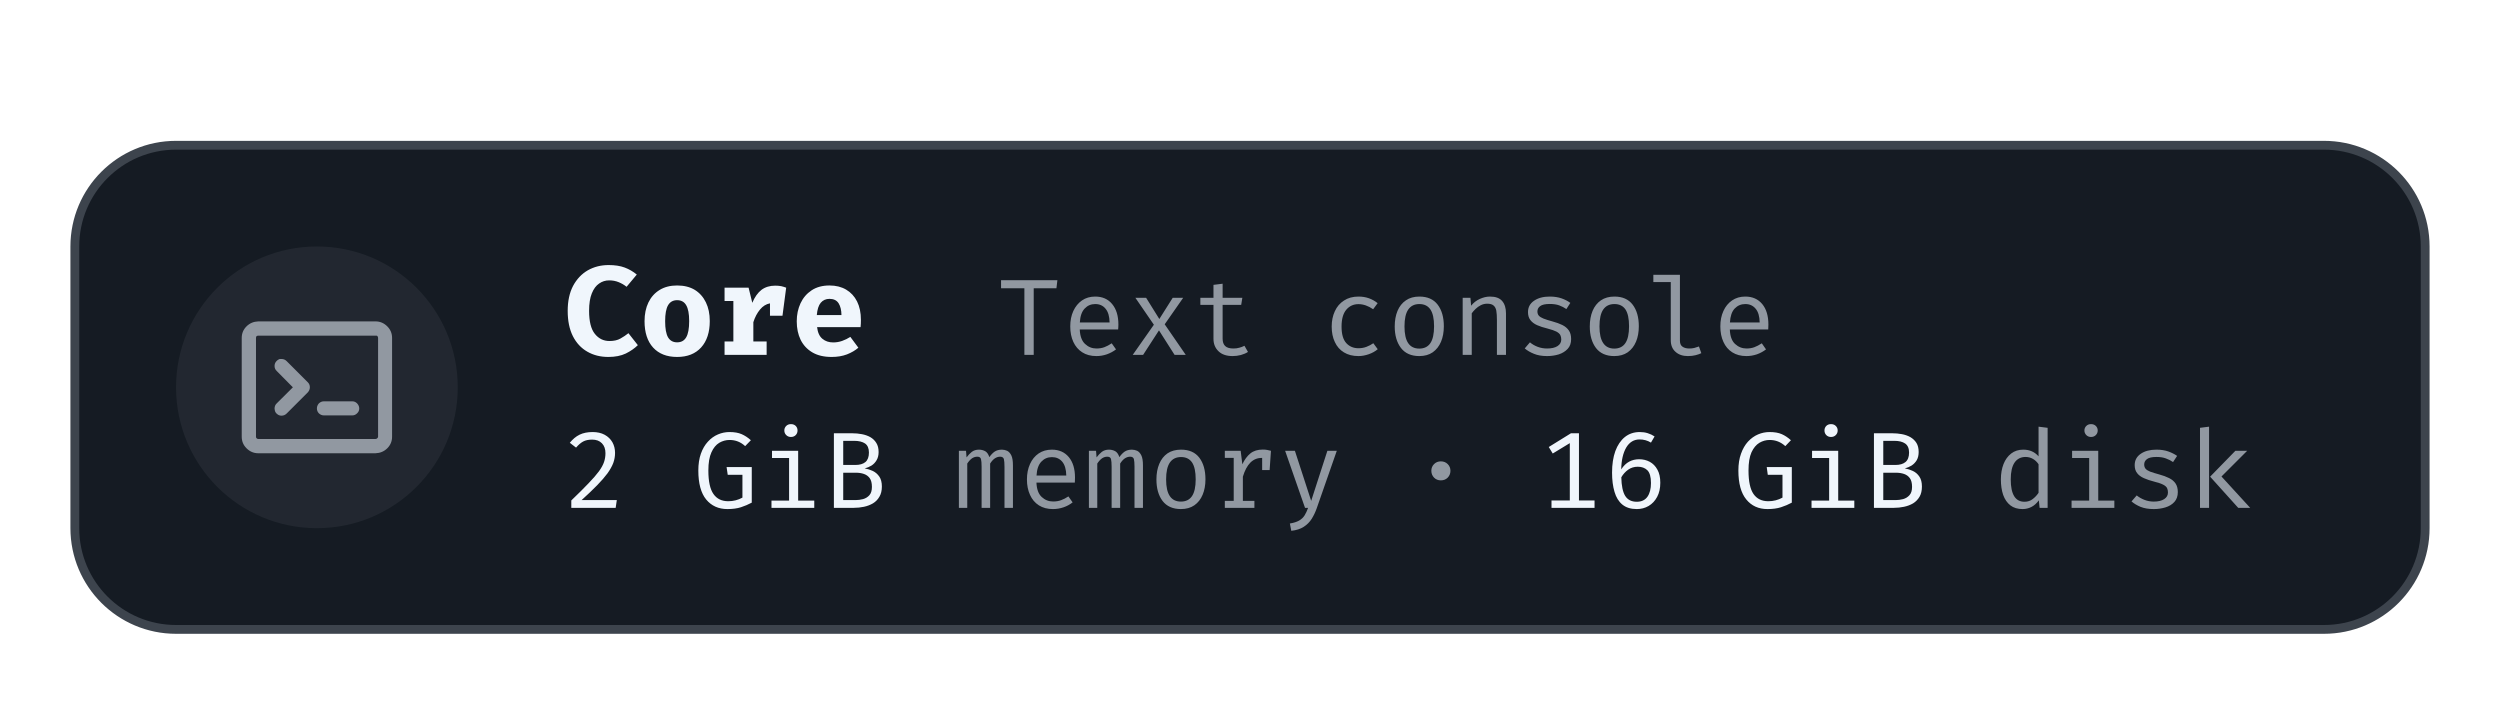
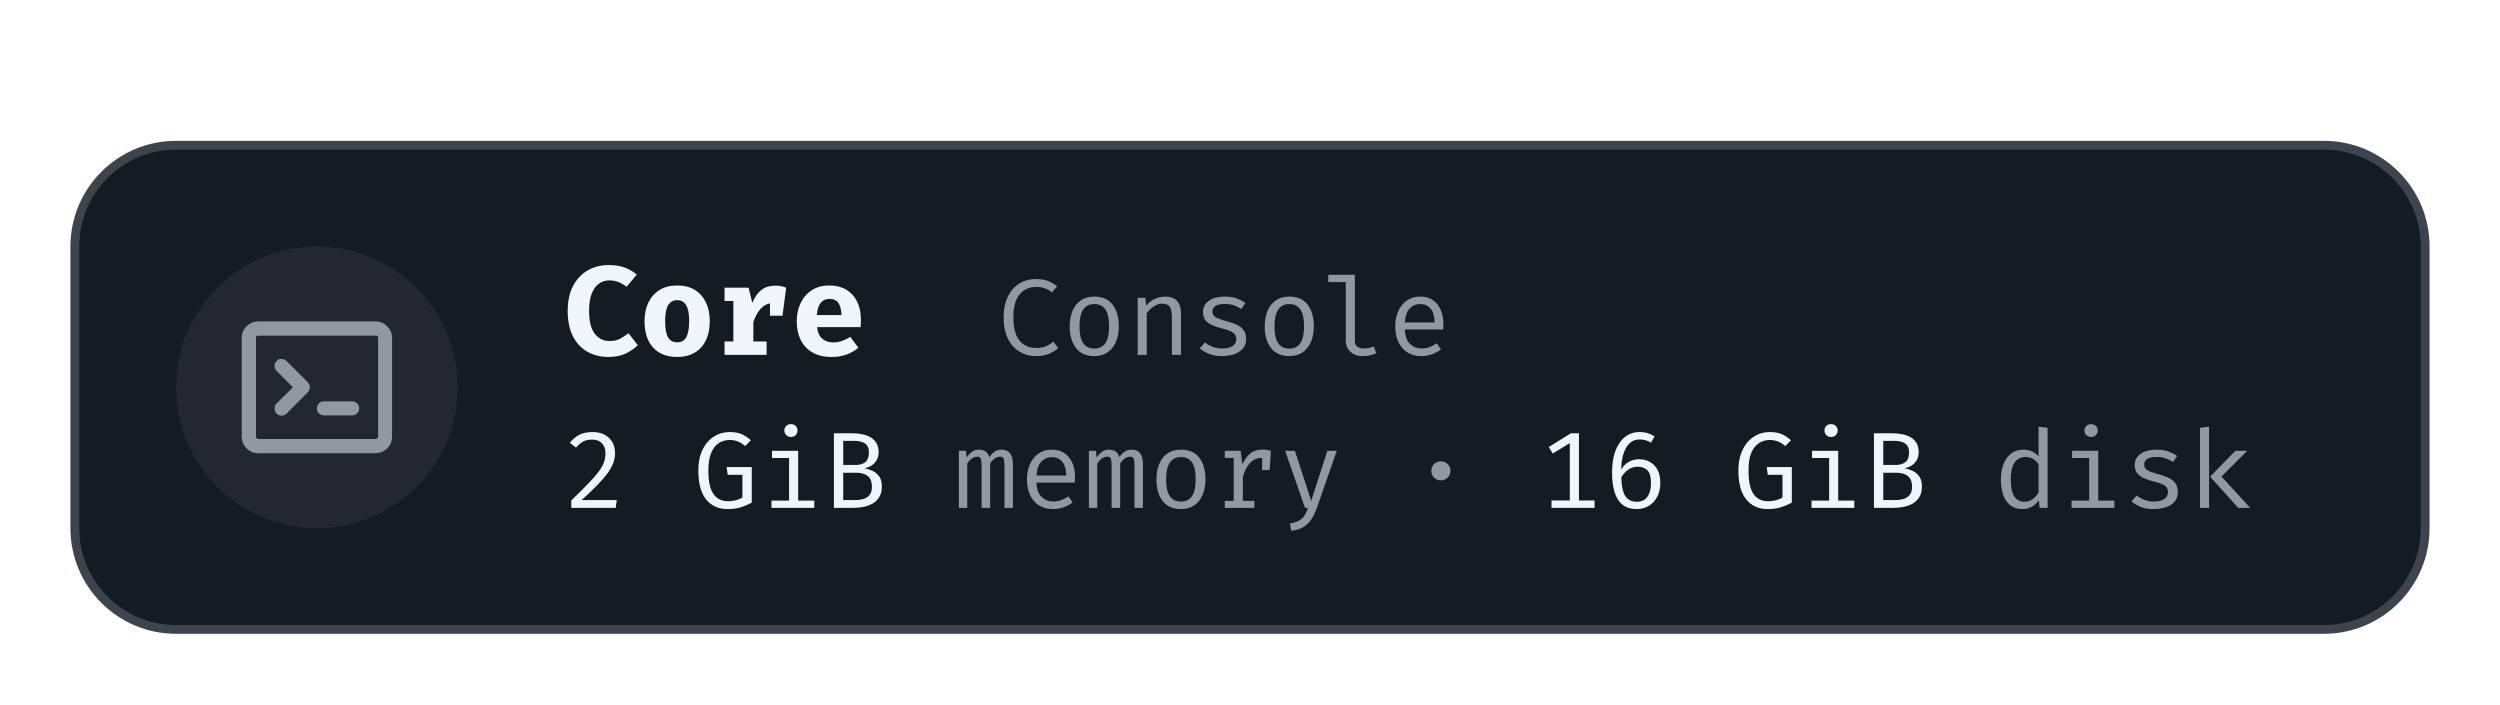
<svg xmlns="http://www.w3.org/2000/svg" width="284" height="80" viewBox="0 0 284 80">
  <g transform="translate(8 16)">
    <rect x=".5" y=".5" width="267" height="55" rx="11.5" fill="#151b23" stroke="#3d444d" />
    <circle cx="28" cy="28" r="16" fill="#f0f6fc" fill-opacity=".06" />
    <path fill="#9198a1" d="M19.46 22.39Q19.46 21.62 20 21.08Q20.54 20.54 21.34 20.51H34.66Q35.43 20.51 36 21.08Q36.54 21.62 36.54 22.39V33.61Q36.54 34.38 36 34.92Q35.46 35.46 34.66 35.49H21.34Q20.57 35.49 20 34.92Q19.46 34.38 19.46 33.61ZM21.34 22.13Q21.22 22.13 21.14 22.19Q21.08 22.28 21.08 22.39V33.61Q21.08 33.72 21.14 33.78Q21.22 33.87 21.34 33.87H34.66Q34.78 33.87 34.86 33.78Q34.95 33.7 34.95 33.61V22.39Q34.95 22.28 34.88 22.19Q34.81 22.1 34.66 22.13ZM26.97 28.57 24.58 30.96Q24.33 31.22 23.98 31.22Q23.7 31.22 23.5 31.05Q23.27 30.88 23.22 30.62Q23.19 30.51 23.19 30.42Q23.19 30.05 23.44 29.82L25.27 28L23.44 26.15Q23.19 25.92 23.19 25.58Q23.19 25.29 23.36 25.08Q23.53 24.87 23.78 24.78Q23.84 24.78 23.98 24.78Q24.33 24.78 24.58 25.04L26.97 27.43Q27.2 27.66 27.2 27.99Q27.2 28.31 26.97 28.57ZM28.8 29.59H32.02Q32.33 29.59 32.56 29.82Q32.81 30.08 32.81 30.41Q32.81 30.73 32.56 30.96Q32.33 31.19 32.02 31.19H28.8Q28.48 31.19 28.23 30.96Q28 30.73 28 30.39Q28 30.08 28.23 29.82Q28.48 29.59 28.8 29.59Z" />
    <path fill="#f0f6fc" d="M61.14 14.11Q62.21 14.11 62.96 14.39Q63.71 14.67 64.34 15.19L63.18 16.58Q62.77 16.25 62.27 16.05Q61.78 15.85 61.2 15.85Q60.57 15.85 60.06 16.21Q59.54 16.56 59.23 17.33Q58.92 18.09 58.92 19.31Q58.92 21.11 59.57 21.92Q60.22 22.74 61.24 22.74Q61.99 22.74 62.48 22.46Q62.98 22.18 63.39 21.85L64.46 23.21Q63.9 23.76 63.09 24.16Q62.27 24.55 61.11 24.55Q59.76 24.55 58.72 23.95Q57.67 23.35 57.08 22.19Q56.49 21.02 56.49 19.31Q56.49 17.65 57.1 16.48Q57.72 15.32 58.77 14.71Q59.83 14.11 61.14 14.11ZM68.92 16.43Q70.1 16.43 70.93 16.93Q71.75 17.44 72.19 18.35Q72.63 19.25 72.63 20.47Q72.63 22.38 71.65 23.47Q70.67 24.55 68.92 24.55Q67.17 24.55 66.19 23.48Q65.22 22.41 65.22 20.49Q65.22 19.27 65.66 18.36Q66.1 17.45 66.93 16.94Q67.76 16.43 68.92 16.43ZM68.92 18.1Q68.23 18.1 67.89 18.68Q67.56 19.25 67.56 20.49Q67.56 21.75 67.89 22.32Q68.23 22.89 68.92 22.89Q69.62 22.89 69.95 22.32Q70.29 21.75 70.29 20.47Q70.29 19.24 69.95 18.67Q69.62 18.1 68.92 18.1ZM74.31 24.31V22.79H75.31V18.19H74.31V16.68H77.04L77.46 18.4Q77.87 17.42 78.5 16.93Q79.14 16.45 80.06 16.45Q80.45 16.45 80.75 16.51Q81.05 16.58 81.31 16.68L80.89 19.87H79.47V18.46Q78.82 18.58 78.34 19.16Q77.85 19.75 77.58 20.6V22.79H79.09V24.31ZM84.82 21.16Q84.93 22.09 85.43 22.49Q85.92 22.9 86.65 22.9Q87.17 22.9 87.66 22.73Q88.15 22.56 88.6 22.27L89.51 23.5Q88.98 23.96 88.21 24.26Q87.45 24.55 86.47 24.55Q85.16 24.55 84.28 24.03Q83.4 23.51 82.95 22.6Q82.51 21.69 82.51 20.5Q82.51 19.38 82.94 18.45Q83.37 17.53 84.2 16.98Q85.03 16.43 86.23 16.43Q87.32 16.43 88.12 16.9Q88.92 17.37 89.36 18.24Q89.8 19.12 89.8 20.34Q89.8 20.54 89.79 20.76Q89.78 20.98 89.76 21.16ZM86.23 17.95Q85.62 17.95 85.24 18.39Q84.87 18.83 84.79 19.79H87.59Q87.58 18.96 87.27 18.46Q86.95 17.95 86.23 17.95Z" />
-     <path fill="#9198a1" d="M109.43 16.75V24.31H108.37V16.75H105.72V15.83H112.12L112.01 16.75ZM114.66 21.43Q114.71 22.56 115.26 23.07Q115.81 23.59 116.56 23.59Q117.06 23.59 117.46 23.44Q117.86 23.29 118.29 23L118.78 23.69Q118.33 24.04 117.74 24.25Q117.16 24.45 116.55 24.45Q115.6 24.45 114.94 24.02Q114.28 23.6 113.93 22.84Q113.58 22.08 113.58 21.08Q113.58 20.09 113.93 19.33Q114.28 18.57 114.91 18.13Q115.55 17.69 116.41 17.69Q117.64 17.69 118.34 18.54Q119.05 19.39 119.05 20.87Q119.05 21.03 119.04 21.18Q119.03 21.33 119.02 21.43ZM116.42 18.54Q115.7 18.54 115.22 19.05Q114.73 19.56 114.67 20.63H118.05Q118.03 19.59 117.59 19.07Q117.16 18.54 116.42 18.54ZM121.86 24.31H120.68L123.08 20.89L120.98 17.83H122.2L123.7 20.24L125.22 17.83H126.41L124.31 20.84L126.7 24.31H125.43L123.66 21.53ZM133.77 23.98Q133.43 24.2 132.96 24.33Q132.49 24.45 132.03 24.45Q130.98 24.45 130.42 23.9Q129.85 23.35 129.85 22.49V18.63H128.36V17.83H129.85V16.36L130.89 16.23V17.83H133.13L133 18.63H130.89V22.48Q130.89 23.02 131.17 23.3Q131.46 23.59 132.12 23.59Q132.49 23.59 132.79 23.5Q133.1 23.42 133.37 23.28ZM146.32 23.56Q146.81 23.56 147.23 23.4Q147.65 23.24 148.01 22.99L148.51 23.67Q148.09 24.03 147.49 24.24Q146.89 24.45 146.32 24.45Q145.35 24.45 144.67 24.03Q143.99 23.62 143.64 22.86Q143.28 22.11 143.28 21.1Q143.28 20.12 143.64 19.35Q143.99 18.58 144.68 18.14Q145.36 17.69 146.33 17.69Q147.57 17.69 148.5 18.44L147.99 19.13Q147.15 18.55 146.32 18.55Q145.48 18.55 144.94 19.18Q144.4 19.82 144.4 21.1Q144.4 22.39 144.94 22.98Q145.48 23.56 146.32 23.56ZM153.24 17.69Q154.62 17.69 155.32 18.61Q156.02 19.53 156.02 21.06Q156.02 22.06 155.7 22.82Q155.38 23.58 154.76 24.02Q154.14 24.45 153.23 24.45Q151.86 24.45 151.15 23.53Q150.44 22.6 150.44 21.08Q150.44 20.08 150.76 19.31Q151.08 18.55 151.71 18.12Q152.33 17.69 153.24 17.69ZM153.24 18.54Q152.41 18.54 151.98 19.16Q151.55 19.78 151.55 21.08Q151.55 22.36 151.97 22.98Q152.39 23.6 153.23 23.6Q154.07 23.6 154.49 22.98Q154.91 22.36 154.91 21.06Q154.91 19.77 154.49 19.15Q154.07 18.54 153.24 18.54ZM158.16 24.31V17.83H159.04L159.12 18.73Q159.51 18.23 160.1 17.96Q160.7 17.69 161.26 17.69Q162.22 17.69 162.65 18.2Q163.08 18.7 163.08 19.6V24.31H162.05V20.36Q162.05 19.7 161.98 19.29Q161.9 18.89 161.66 18.7Q161.43 18.5 160.94 18.5Q160.56 18.5 160.22 18.67Q159.89 18.84 159.63 19.09Q159.37 19.34 159.19 19.59V24.31ZM167.75 23.59Q168.5 23.59 168.93 23.32Q169.36 23.04 169.36 22.57Q169.36 22.28 169.25 22.06Q169.14 21.85 168.81 21.67Q168.48 21.5 167.79 21.32Q167.12 21.16 166.62 20.94Q166.13 20.72 165.86 20.37Q165.58 20.02 165.58 19.46Q165.58 18.64 166.26 18.17Q166.95 17.69 168.04 17.69Q168.82 17.69 169.41 17.9Q169.99 18.11 170.39 18.41L169.94 19.11Q169.58 18.86 169.13 18.69Q168.68 18.53 168.06 18.53Q167.29 18.53 166.97 18.77Q166.65 19 166.65 19.38Q166.65 19.67 166.81 19.86Q166.97 20.04 167.34 20.19Q167.72 20.34 168.38 20.52Q169.01 20.69 169.48 20.92Q169.96 21.16 170.22 21.54Q170.48 21.91 170.48 22.52Q170.48 23.21 170.09 23.63Q169.69 24.06 169.07 24.26Q168.44 24.45 167.75 24.45Q166.87 24.45 166.25 24.19Q165.63 23.94 165.21 23.58L165.8 22.89Q166.18 23.21 166.68 23.4Q167.18 23.59 167.75 23.59ZM175.4 17.69Q176.77 17.69 177.47 18.61Q178.17 19.53 178.17 21.06Q178.17 22.06 177.85 22.82Q177.53 23.58 176.91 24.02Q176.29 24.45 175.38 24.45Q174.01 24.45 173.3 23.53Q172.6 22.6 172.6 21.08Q172.6 20.08 172.92 19.31Q173.24 18.55 173.86 18.12Q174.49 17.69 175.4 17.69ZM175.4 18.54Q174.56 18.54 174.13 19.16Q173.7 19.78 173.7 21.08Q173.7 22.36 174.13 22.98Q174.55 23.6 175.38 23.6Q176.22 23.6 176.64 22.98Q177.06 22.36 177.06 21.06Q177.06 19.77 176.65 19.15Q176.23 18.54 175.4 18.54ZM182.84 15.22V22.71Q182.84 23.19 183.14 23.39Q183.43 23.59 183.91 23.59Q184.2 23.59 184.46 23.53Q184.73 23.46 185 23.36L185.27 24.12Q185.01 24.25 184.62 24.35Q184.23 24.45 183.74 24.45Q182.87 24.45 182.34 23.97Q181.8 23.5 181.8 22.65V16.04H179.82V15.22ZM188.51 21.43Q188.55 22.56 189.1 23.07Q189.66 23.59 190.41 23.59Q190.9 23.59 191.3 23.44Q191.7 23.29 192.14 23L192.62 23.69Q192.17 24.04 191.59 24.25Q191 24.45 190.39 24.45Q189.45 24.45 188.78 24.02Q188.12 23.6 187.78 22.84Q187.43 22.08 187.43 21.08Q187.43 20.09 187.78 19.33Q188.12 18.57 188.76 18.13Q189.4 17.69 190.26 17.69Q191.48 17.69 192.19 18.54Q192.89 19.39 192.89 20.87Q192.89 21.03 192.88 21.18Q192.87 21.33 192.87 21.43ZM190.27 18.54Q189.55 18.54 189.06 19.05Q188.58 19.56 188.52 20.63H191.9Q191.88 19.59 191.44 19.07Q191 18.54 190.27 18.54Z" />
+     <path fill="#9198a1" d="M109.64 15.7Q110.47 15.7 111.03 15.91Q111.59 16.12 112.09 16.52L111.5 17.22Q111.1 16.88 110.65 16.74Q110.2 16.59 109.72 16.59Q109.02 16.59 108.43 16.92Q107.84 17.25 107.48 18.01Q107.12 18.77 107.12 20.07Q107.12 21.33 107.46 22.09Q107.8 22.86 108.39 23.19Q108.97 23.53 109.69 23.53Q110.4 23.53 110.86 23.32Q111.33 23.1 111.66 22.82L112.22 23.53Q111.83 23.9 111.21 24.18Q110.58 24.45 109.68 24.45Q108.65 24.45 107.82 23.95Q106.98 23.45 106.5 22.47Q106.01 21.49 106.01 20.07Q106.01 18.64 106.51 17.66Q107 16.69 107.83 16.19Q108.65 15.7 109.64 15.7ZM116.32 17.69Q117.69 17.69 118.39 18.61Q119.1 19.53 119.1 21.06Q119.1 22.06 118.78 22.82Q118.46 23.58 117.83 24.02Q117.21 24.45 116.31 24.45Q114.94 24.45 114.23 23.53Q113.52 22.6 113.52 21.08Q113.52 20.08 113.84 19.31Q114.16 18.55 114.78 18.12Q115.41 17.69 116.32 17.69ZM116.32 18.54Q115.48 18.54 115.06 19.16Q114.63 19.78 114.63 21.08Q114.63 22.36 115.05 22.98Q115.47 23.6 116.31 23.6Q117.14 23.6 117.57 22.98Q117.99 22.36 117.99 21.06Q117.99 19.77 117.57 19.15Q117.15 18.54 116.32 18.54ZM121.24 24.31V17.83H122.12L122.2 18.73Q122.59 18.23 123.18 17.96Q123.77 17.69 124.34 17.69Q125.29 17.69 125.73 18.2Q126.16 18.7 126.16 19.6V24.31H125.13V20.36Q125.13 19.7 125.05 19.29Q124.98 18.89 124.74 18.7Q124.5 18.5 124.02 18.5Q123.64 18.5 123.3 18.67Q122.97 18.84 122.7 19.09Q122.44 19.34 122.27 19.59V24.31ZM130.82 23.59Q131.58 23.59 132.01 23.32Q132.44 23.04 132.44 22.57Q132.44 22.28 132.33 22.06Q132.22 21.85 131.89 21.67Q131.56 21.5 130.87 21.32Q130.2 21.16 129.7 20.94Q129.21 20.72 128.93 20.37Q128.66 20.02 128.66 19.46Q128.66 18.64 129.34 18.17Q130.02 17.69 131.12 17.69Q131.9 17.69 132.48 17.9Q133.06 18.11 133.47 18.41L133.02 19.11Q132.65 18.86 132.21 18.69Q131.76 18.53 131.13 18.53Q130.37 18.53 130.05 18.77Q129.73 19 129.73 19.38Q129.73 19.67 129.89 19.86Q130.04 20.04 130.42 20.19Q130.79 20.34 131.45 20.52Q132.09 20.69 132.56 20.92Q133.03 21.16 133.3 21.54Q133.56 21.91 133.56 22.52Q133.56 23.21 133.16 23.63Q132.77 24.06 132.14 24.26Q131.52 24.45 130.82 24.45Q129.94 24.45 129.33 24.19Q128.71 23.94 128.29 23.58L128.88 22.89Q129.26 23.21 129.76 23.4Q130.25 23.59 130.82 23.59ZM138.47 17.69Q139.85 17.69 140.55 18.61Q141.25 19.53 141.25 21.06Q141.25 22.06 140.93 22.82Q140.61 23.58 139.99 24.02Q139.37 24.45 138.46 24.45Q137.09 24.45 136.38 23.53Q135.67 22.6 135.67 21.08Q135.67 20.08 135.99 19.31Q136.31 18.55 136.94 18.12Q137.56 17.69 138.47 17.69ZM138.47 18.54Q137.64 18.54 137.21 19.16Q136.78 19.78 136.78 21.08Q136.78 22.36 137.2 22.98Q137.62 23.6 138.46 23.6Q139.3 23.6 139.72 22.98Q140.14 22.36 140.14 21.06Q140.14 19.77 139.72 19.15Q139.3 18.54 138.47 18.54ZM145.91 15.22V22.71Q145.91 23.19 146.21 23.39Q146.51 23.59 146.98 23.59Q147.27 23.59 147.54 23.53Q147.81 23.46 148.07 23.36L148.35 24.12Q148.09 24.25 147.7 24.35Q147.3 24.45 146.81 24.45Q145.95 24.45 145.42 23.97Q144.88 23.5 144.88 22.65V16.04H142.89V15.22ZM151.59 21.43Q151.63 22.56 152.18 23.07Q152.73 23.59 153.48 23.59Q153.98 23.59 154.38 23.44Q154.78 23.29 155.21 23L155.7 23.69Q155.25 24.04 154.66 24.25Q154.08 24.45 153.47 24.45Q152.52 24.45 151.86 24.02Q151.2 23.6 150.85 22.84Q150.5 22.08 150.5 21.08Q150.5 20.09 150.85 19.33Q151.2 18.57 151.84 18.13Q152.47 17.69 153.34 17.69Q154.56 17.69 155.26 18.54Q155.97 19.39 155.97 20.87Q155.97 21.03 155.96 21.18Q155.95 21.33 155.94 21.43ZM153.35 18.54Q152.63 18.54 152.14 19.05Q151.66 19.56 151.59 20.63H154.97Q154.95 19.59 154.52 19.07Q154.08 18.54 153.35 18.54Z" />
    <path fill="#f0f6fc" d="M59.32 33.08Q60.12 33.08 60.69 33.39Q61.26 33.7 61.57 34.24Q61.87 34.78 61.87 35.45Q61.87 36.03 61.67 36.59Q61.46 37.14 61.02 37.76Q60.57 38.37 59.85 39.11Q59.12 39.86 58.07 40.81H62.07L61.94 41.69H56.9V40.85Q58.1 39.7 58.86 38.9Q59.62 38.11 60.04 37.54Q60.46 36.96 60.62 36.48Q60.78 36 60.78 35.48Q60.78 34.77 60.38 34.36Q59.98 33.94 59.27 33.94Q58.64 33.94 58.24 34.16Q57.84 34.38 57.44 34.85L56.73 34.3Q57.23 33.68 57.84 33.38Q58.46 33.08 59.32 33.08ZM74.63 41.83Q73.12 41.83 72.22 40.74Q71.33 39.65 71.33 37.45Q71.33 36.36 71.62 35.54Q71.91 34.72 72.42 34.17Q72.92 33.62 73.56 33.35Q74.19 33.08 74.87 33.08Q75.7 33.08 76.25 33.32Q76.8 33.56 77.3 34.01L76.65 34.68Q75.9 33.98 74.88 33.98Q74.26 33.98 73.71 34.3Q73.16 34.63 72.82 35.38Q72.47 36.14 72.47 37.45Q72.47 39.3 73.05 40.12Q73.62 40.94 74.73 40.94Q75.59 40.94 76.34 40.53V37.94H74.67L74.54 37.06H77.4V41.1Q76.82 41.41 76.18 41.62Q75.53 41.83 74.63 41.83ZM81.85 32.18Q82.19 32.18 82.4 32.39Q82.6 32.6 82.6 32.9Q82.6 33.21 82.4 33.42Q82.19 33.64 81.85 33.64Q81.52 33.64 81.31 33.42Q81.1 33.21 81.1 32.9Q81.1 32.6 81.31 32.39Q81.52 32.18 81.85 32.18ZM82.67 35.21V40.87H84.5V41.69H79.64V40.87H81.64V36.03H79.7V35.21ZM92.18 39.27Q92.18 39.97 91.9 40.43Q91.63 40.9 91.17 41.18Q90.71 41.45 90.15 41.57Q89.59 41.69 89 41.69H86.73V33.22H88.81Q89.37 33.22 89.9 33.32Q90.44 33.42 90.87 33.66Q91.3 33.91 91.55 34.32Q91.81 34.73 91.81 35.35Q91.81 35.9 91.58 36.28Q91.36 36.66 91 36.89Q90.64 37.11 90.23 37.21Q90.7 37.29 91.15 37.5Q91.59 37.71 91.89 38.14Q92.18 38.56 92.18 39.27ZM90.71 35.41Q90.71 34.69 90.27 34.38Q89.82 34.08 89.05 34.08H87.79V36.82H89.16Q89.91 36.82 90.31 36.49Q90.71 36.15 90.71 35.41ZM91.05 39.31Q91.05 38.67 90.8 38.32Q90.55 37.98 90.14 37.84Q89.73 37.7 89.24 37.7H87.79V40.81H89.19Q89.61 40.81 90.04 40.7Q90.47 40.58 90.76 40.26Q91.05 39.94 91.05 39.31Z" />
    <path fill="#9198a1" d="M105.82 35.08Q106.12 35.08 106.41 35.21Q106.7 35.35 106.89 35.74Q107.07 36.12 107.07 36.87V41.69H106.11V37.03Q106.11 36.42 106.04 36.15Q105.96 35.88 105.61 35.88Q105.32 35.88 105.03 36.06Q104.74 36.25 104.48 36.66V41.69H103.51V37.03Q103.51 36.42 103.44 36.15Q103.37 35.88 103.02 35.88Q102.71 35.88 102.43 36.06Q102.15 36.25 101.88 36.66V41.69H100.93V35.21H101.74L101.8 35.96Q102.07 35.59 102.4 35.33Q102.73 35.08 103.21 35.08Q103.58 35.08 103.91 35.25Q104.23 35.43 104.39 35.93Q104.65 35.55 104.98 35.31Q105.32 35.08 105.82 35.08ZM109.74 38.82Q109.78 39.94 110.34 40.46Q110.89 40.97 111.64 40.97Q112.14 40.97 112.54 40.82Q112.94 40.68 113.37 40.39L113.85 41.07Q113.4 41.43 112.82 41.63Q112.23 41.83 111.62 41.83Q110.68 41.83 110.02 41.41Q109.35 40.98 109.01 40.22Q108.66 39.46 108.66 38.46Q108.66 37.48 109.01 36.71Q109.35 35.95 109.99 35.51Q110.63 35.08 111.49 35.08Q112.71 35.08 113.42 35.93Q114.12 36.78 114.12 38.25Q114.12 38.42 114.11 38.57Q114.1 38.71 114.1 38.82ZM111.5 35.93Q110.78 35.93 110.3 36.44Q109.81 36.95 109.75 38.02H113.13Q113.11 36.98 112.67 36.45Q112.23 35.93 111.5 35.93ZM120.58 35.08Q120.89 35.08 121.18 35.21Q121.47 35.35 121.66 35.74Q121.84 36.12 121.84 36.87V41.69H120.88V37.03Q120.88 36.42 120.81 36.15Q120.73 35.88 120.38 35.88Q120.09 35.88 119.8 36.06Q119.51 36.25 119.25 36.66V41.69H118.28V37.03Q118.28 36.42 118.21 36.15Q118.14 35.88 117.78 35.88Q117.48 35.88 117.2 36.06Q116.92 36.25 116.65 36.66V41.69H115.7V35.21H116.51L116.57 35.96Q116.84 35.59 117.17 35.33Q117.5 35.08 117.98 35.08Q118.35 35.08 118.68 35.25Q119 35.43 119.16 35.93Q119.42 35.55 119.75 35.31Q120.09 35.08 120.58 35.08ZM126.17 35.08Q127.54 35.08 128.24 35.99Q128.94 36.91 128.94 38.45Q128.94 39.44 128.62 40.2Q128.3 40.97 127.68 41.4Q127.06 41.83 126.15 41.83Q124.78 41.83 124.07 40.91Q123.37 39.99 123.37 38.46Q123.37 37.46 123.69 36.7Q124.01 35.93 124.63 35.5Q125.26 35.08 126.17 35.08ZM126.17 35.92Q125.33 35.92 124.9 36.54Q124.47 37.16 124.47 38.46Q124.47 39.75 124.9 40.37Q125.32 40.98 126.15 40.98Q126.99 40.98 127.41 40.36Q127.83 39.74 127.83 38.45Q127.83 37.16 127.42 36.54Q127 35.92 126.17 35.92ZM131.14 41.69V40.9H132.15V36.01H131.14V35.21H132.94L133.13 36.74Q133.51 35.94 134.04 35.51Q134.58 35.07 135.46 35.07Q135.73 35.07 135.94 35.11Q136.15 35.15 136.38 35.21L136.23 37.4H135.38V36.02Q135.35 36.02 135.32 36.02Q133.83 36.02 133.19 38.15V40.9H134.5V41.69ZM143.86 35.21 141.58 41.74Q141.35 42.39 141.01 42.94Q140.66 43.49 140.1 43.85Q139.54 44.21 138.69 44.3L138.53 43.47Q139.2 43.36 139.59 43.13Q139.98 42.9 140.2 42.55Q140.42 42.2 140.6 41.69H140.25L137.99 35.21H139.1L140.95 40.9L142.79 35.21ZM154.6 37.48Q154.6 37.03 154.91 36.72Q155.22 36.41 155.68 36.41Q156.15 36.41 156.46 36.72Q156.77 37.03 156.77 37.48Q156.77 37.94 156.46 38.26Q156.15 38.57 155.68 38.57Q155.22 38.57 154.91 38.26Q154.6 37.94 154.6 37.48Z" />
    <path fill="#f0f6fc" d="M173.14 40.85V41.69H168.25V40.85H170.33V34.34L168.39 35.52L167.94 34.78L170.46 33.22H171.37V40.85ZM178.28 33.08Q178.77 33.08 179.18 33.21Q179.6 33.34 179.96 33.58L179.55 34.28Q178.96 33.92 178.26 33.92Q177.29 33.92 176.74 34.84Q176.2 35.77 176.17 37.32Q176.57 36.71 177.08 36.44Q177.59 36.17 178.21 36.17Q178.86 36.17 179.41 36.46Q179.96 36.76 180.28 37.35Q180.61 37.94 180.61 38.84Q180.61 39.78 180.25 40.45Q179.89 41.12 179.28 41.48Q178.68 41.83 177.94 41.83Q176.92 41.83 176.3 41.32Q175.68 40.81 175.41 39.88Q175.13 38.95 175.13 37.69Q175.13 36.28 175.5 35.25Q175.88 34.22 176.58 33.65Q177.29 33.08 178.28 33.08ZM178.05 37.02Q177.44 37.02 176.97 37.35Q176.49 37.69 176.18 38.22Q176.21 39.66 176.62 40.33Q177.04 41 177.94 41Q178.74 41 179.15 40.43Q179.55 39.86 179.55 38.87Q179.55 37.83 179.14 37.42Q178.73 37.02 178.05 37.02ZM192.78 41.83Q191.27 41.83 190.38 40.74Q189.48 39.65 189.48 37.45Q189.48 36.36 189.78 35.54Q190.07 34.72 190.57 34.17Q191.08 33.62 191.71 33.35Q192.34 33.08 193.03 33.08Q193.86 33.08 194.41 33.32Q194.95 33.56 195.45 34.01L194.81 34.68Q194.05 33.98 193.03 33.98Q192.42 33.98 191.87 34.3Q191.32 34.63 190.97 35.38Q190.63 36.14 190.63 37.45Q190.63 39.3 191.2 40.12Q191.77 40.94 192.88 40.94Q193.74 40.94 194.49 40.53V37.94H192.82L192.7 37.06H195.55V41.1Q194.98 41.41 194.33 41.62Q193.68 41.83 192.78 41.83ZM200 32.18Q200.34 32.18 200.55 32.39Q200.76 32.6 200.76 32.9Q200.76 33.21 200.55 33.42Q200.34 33.64 200 33.64Q199.67 33.64 199.46 33.42Q199.26 33.21 199.26 32.9Q199.26 32.6 199.46 32.39Q199.67 32.18 200 32.18ZM200.82 35.21V40.87H202.65V41.69H197.79V40.87H199.79V36.03H197.85V35.21ZM210.33 39.27Q210.33 39.97 210.06 40.43Q209.78 40.9 209.33 41.18Q208.87 41.45 208.3 41.57Q207.74 41.69 207.16 41.69H204.88V33.22H206.97Q207.52 33.22 208.06 33.32Q208.59 33.42 209.02 33.66Q209.45 33.91 209.71 34.32Q209.96 34.73 209.96 35.35Q209.96 35.9 209.74 36.28Q209.51 36.66 209.15 36.89Q208.79 37.11 208.39 37.21Q208.86 37.29 209.3 37.5Q209.75 37.71 210.04 38.14Q210.33 38.56 210.33 39.27ZM208.87 35.41Q208.87 34.69 208.42 34.38Q207.98 34.08 207.21 34.08H205.94V36.82H207.31Q208.06 36.82 208.46 36.49Q208.87 36.15 208.87 35.41ZM209.21 39.31Q209.21 38.67 208.96 38.32Q208.71 37.98 208.3 37.84Q207.88 37.7 207.39 37.7H205.94V40.81H207.34Q207.76 40.81 208.19 40.7Q208.62 40.58 208.91 40.26Q209.21 39.94 209.21 39.31Z" />
    <path fill="#9198a1" d="M223.58 32.47 224.61 32.6V41.69H223.7L223.61 40.84Q223.24 41.35 222.77 41.59Q222.3 41.83 221.77 41.83Q220.92 41.83 220.38 41.41Q219.83 40.98 219.56 40.22Q219.3 39.46 219.3 38.46Q219.3 37.49 219.6 36.72Q219.9 35.96 220.47 35.52Q221.04 35.08 221.84 35.08Q222.92 35.08 223.58 35.84ZM222.11 35.91Q221.3 35.91 220.86 36.54Q220.42 37.18 220.42 38.46Q220.42 41 221.98 41Q222.53 41 222.92 40.69Q223.32 40.38 223.58 39.98V36.74Q223.31 36.34 222.94 36.13Q222.56 35.91 222.11 35.91ZM229.54 32.18Q229.88 32.18 230.09 32.39Q230.3 32.6 230.3 32.9Q230.3 33.21 230.09 33.42Q229.88 33.64 229.54 33.64Q229.21 33.64 229 33.42Q228.79 33.21 228.79 32.9Q228.79 32.6 229 32.39Q229.21 32.18 229.54 32.18ZM230.36 35.21V40.87H232.19V41.69H227.33V40.87H229.33V36.03H227.39V35.21ZM236.67 40.98Q237.42 40.98 237.85 40.7Q238.28 40.42 238.28 39.95Q238.28 39.66 238.18 39.45Q238.07 39.23 237.74 39.06Q237.4 38.88 236.71 38.71Q236.04 38.54 235.55 38.32Q235.05 38.1 234.78 37.75Q234.5 37.4 234.5 36.84Q234.5 36.02 235.19 35.55Q235.87 35.08 236.97 35.08Q237.75 35.08 238.33 35.29Q238.91 35.5 239.32 35.79L238.86 36.49Q238.5 36.24 238.05 36.08Q237.61 35.91 236.98 35.91Q236.22 35.91 235.9 36.15Q235.58 36.39 235.58 36.76Q235.58 37.05 235.73 37.24Q235.89 37.43 236.26 37.58Q236.64 37.72 237.3 37.9Q237.93 38.07 238.41 38.31Q238.88 38.54 239.14 38.92Q239.4 39.3 239.4 39.9Q239.4 40.59 239.01 41.02Q238.62 41.45 237.99 41.64Q237.37 41.83 236.67 41.83Q235.79 41.83 235.17 41.58Q234.55 41.32 234.14 40.96L234.73 40.28Q235.11 40.59 235.6 40.78Q236.1 40.98 236.67 40.98ZM242.95 32.47V41.69H241.92V32.6ZM247.28 35.21 244.36 38.13 247.62 41.69H246.26L243.07 38.15L245.94 35.21Z" />
  </g>
</svg>
